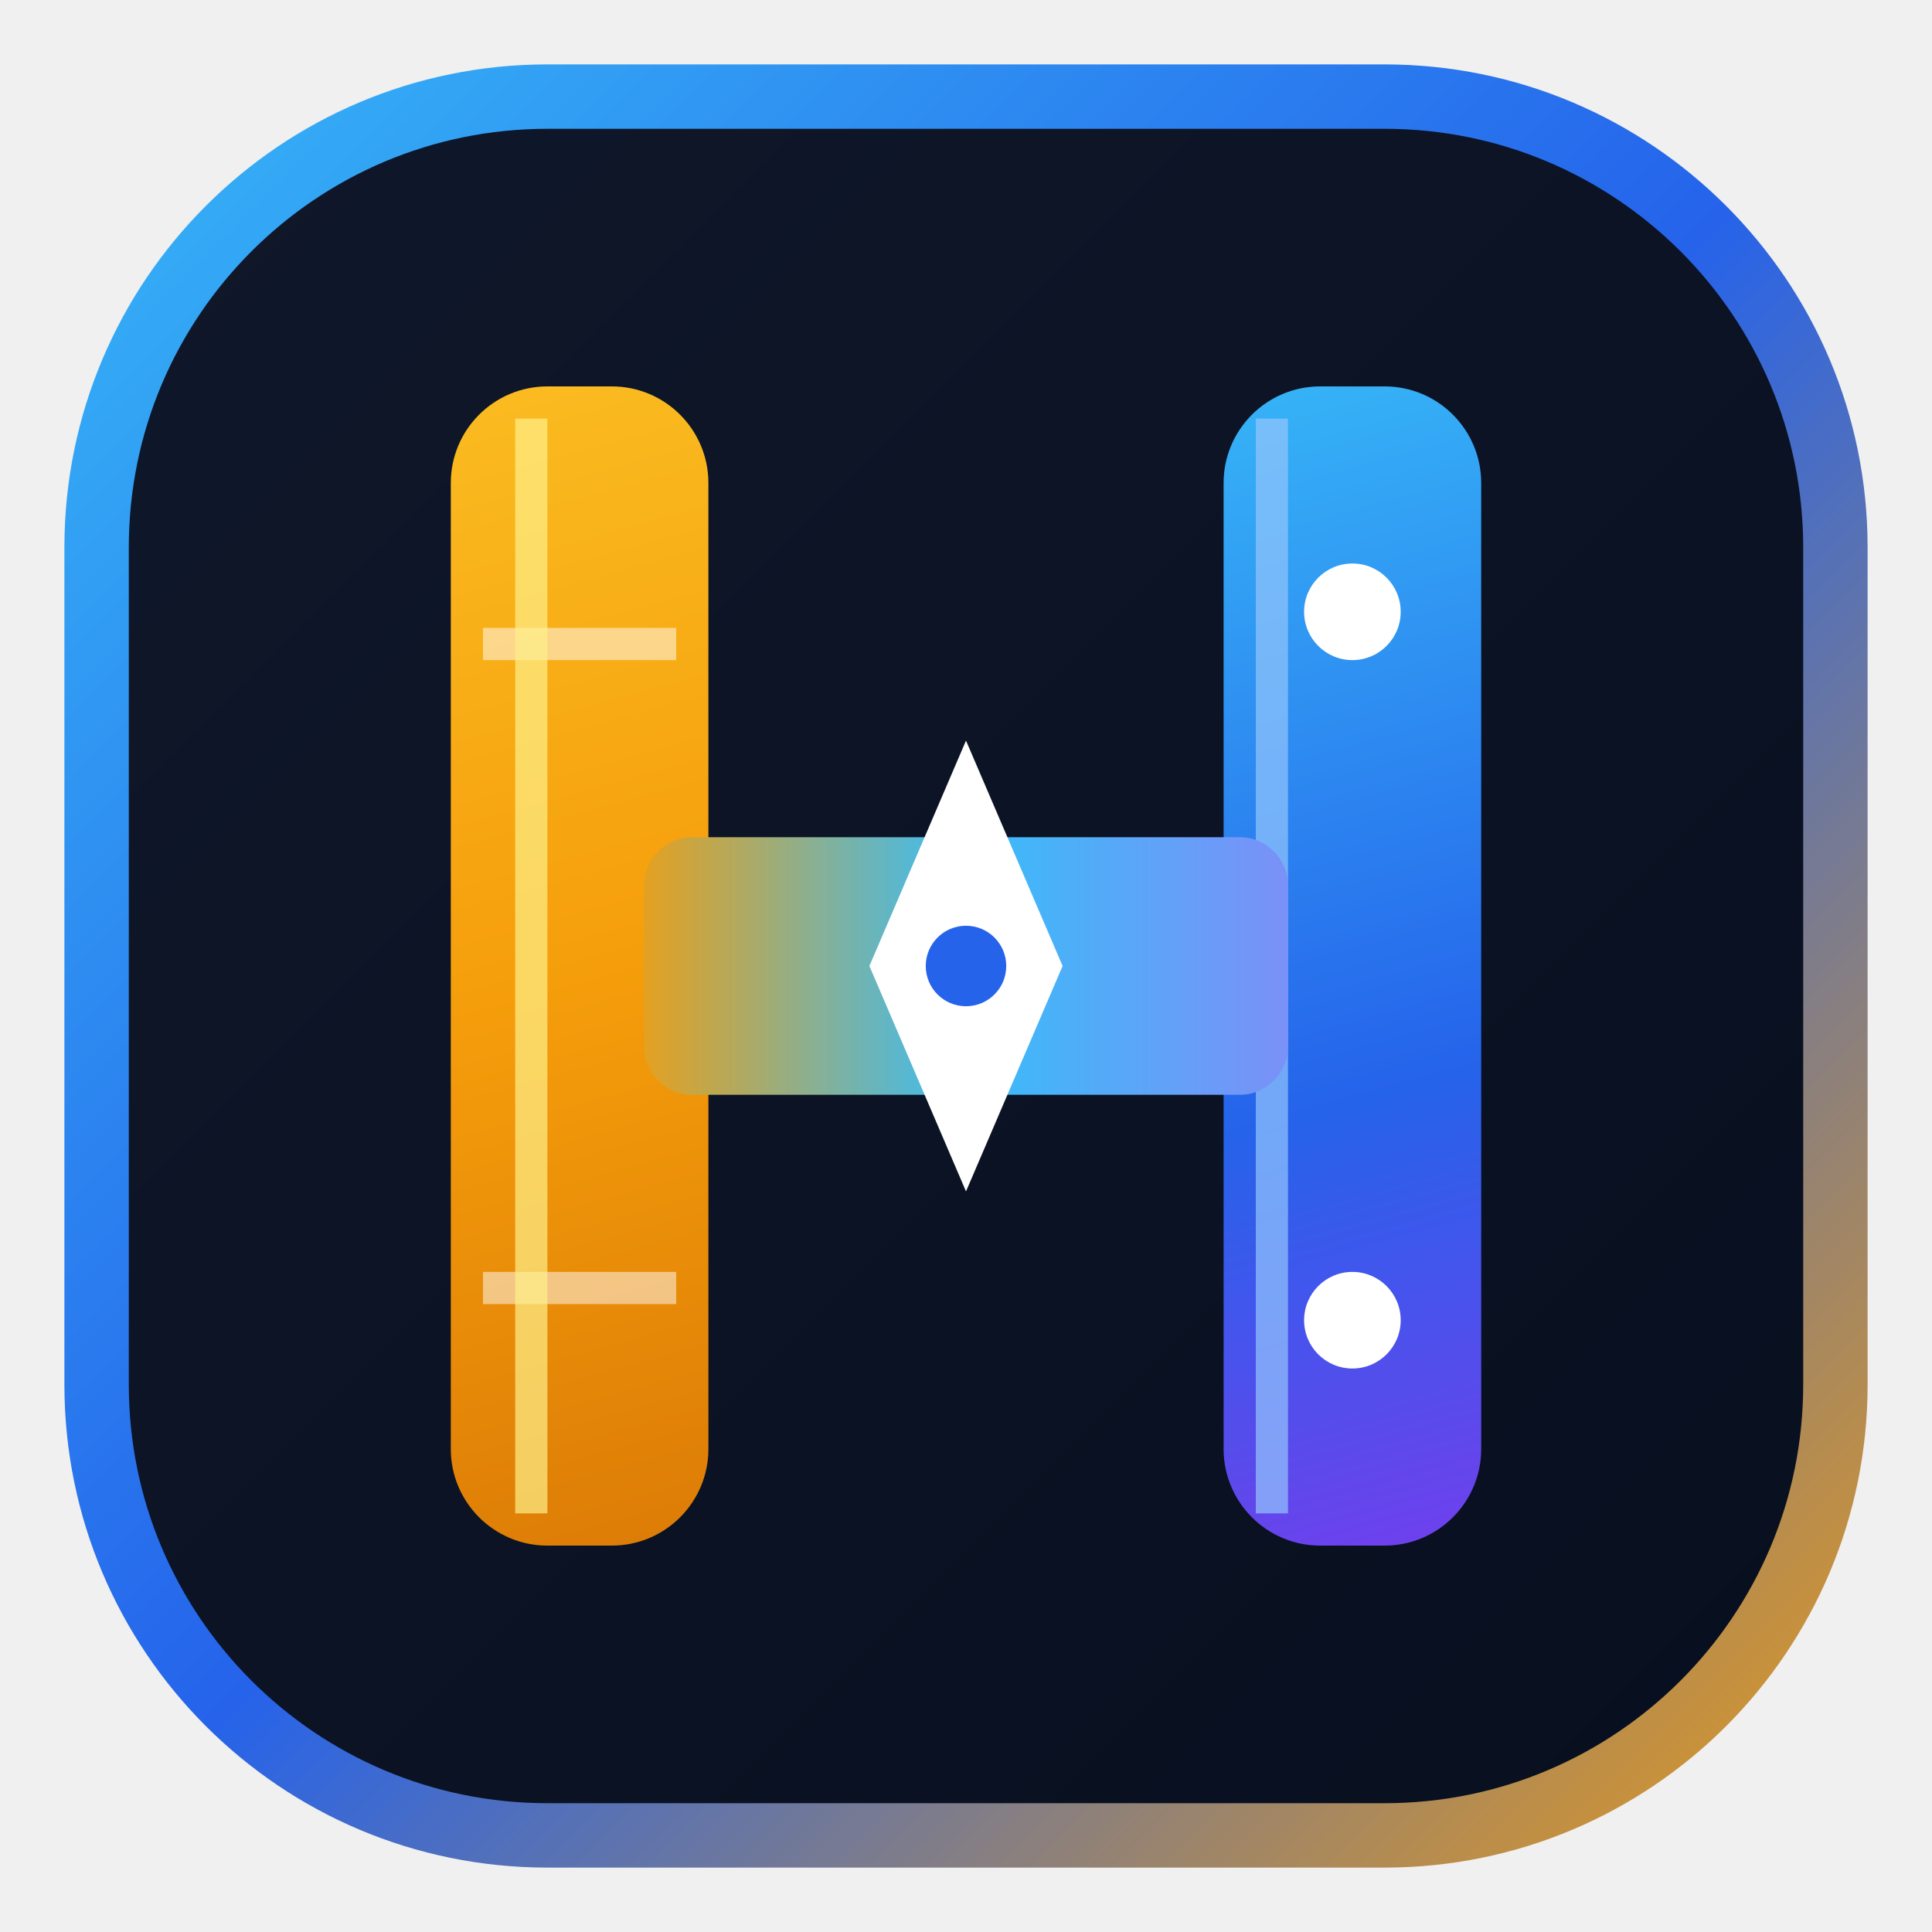
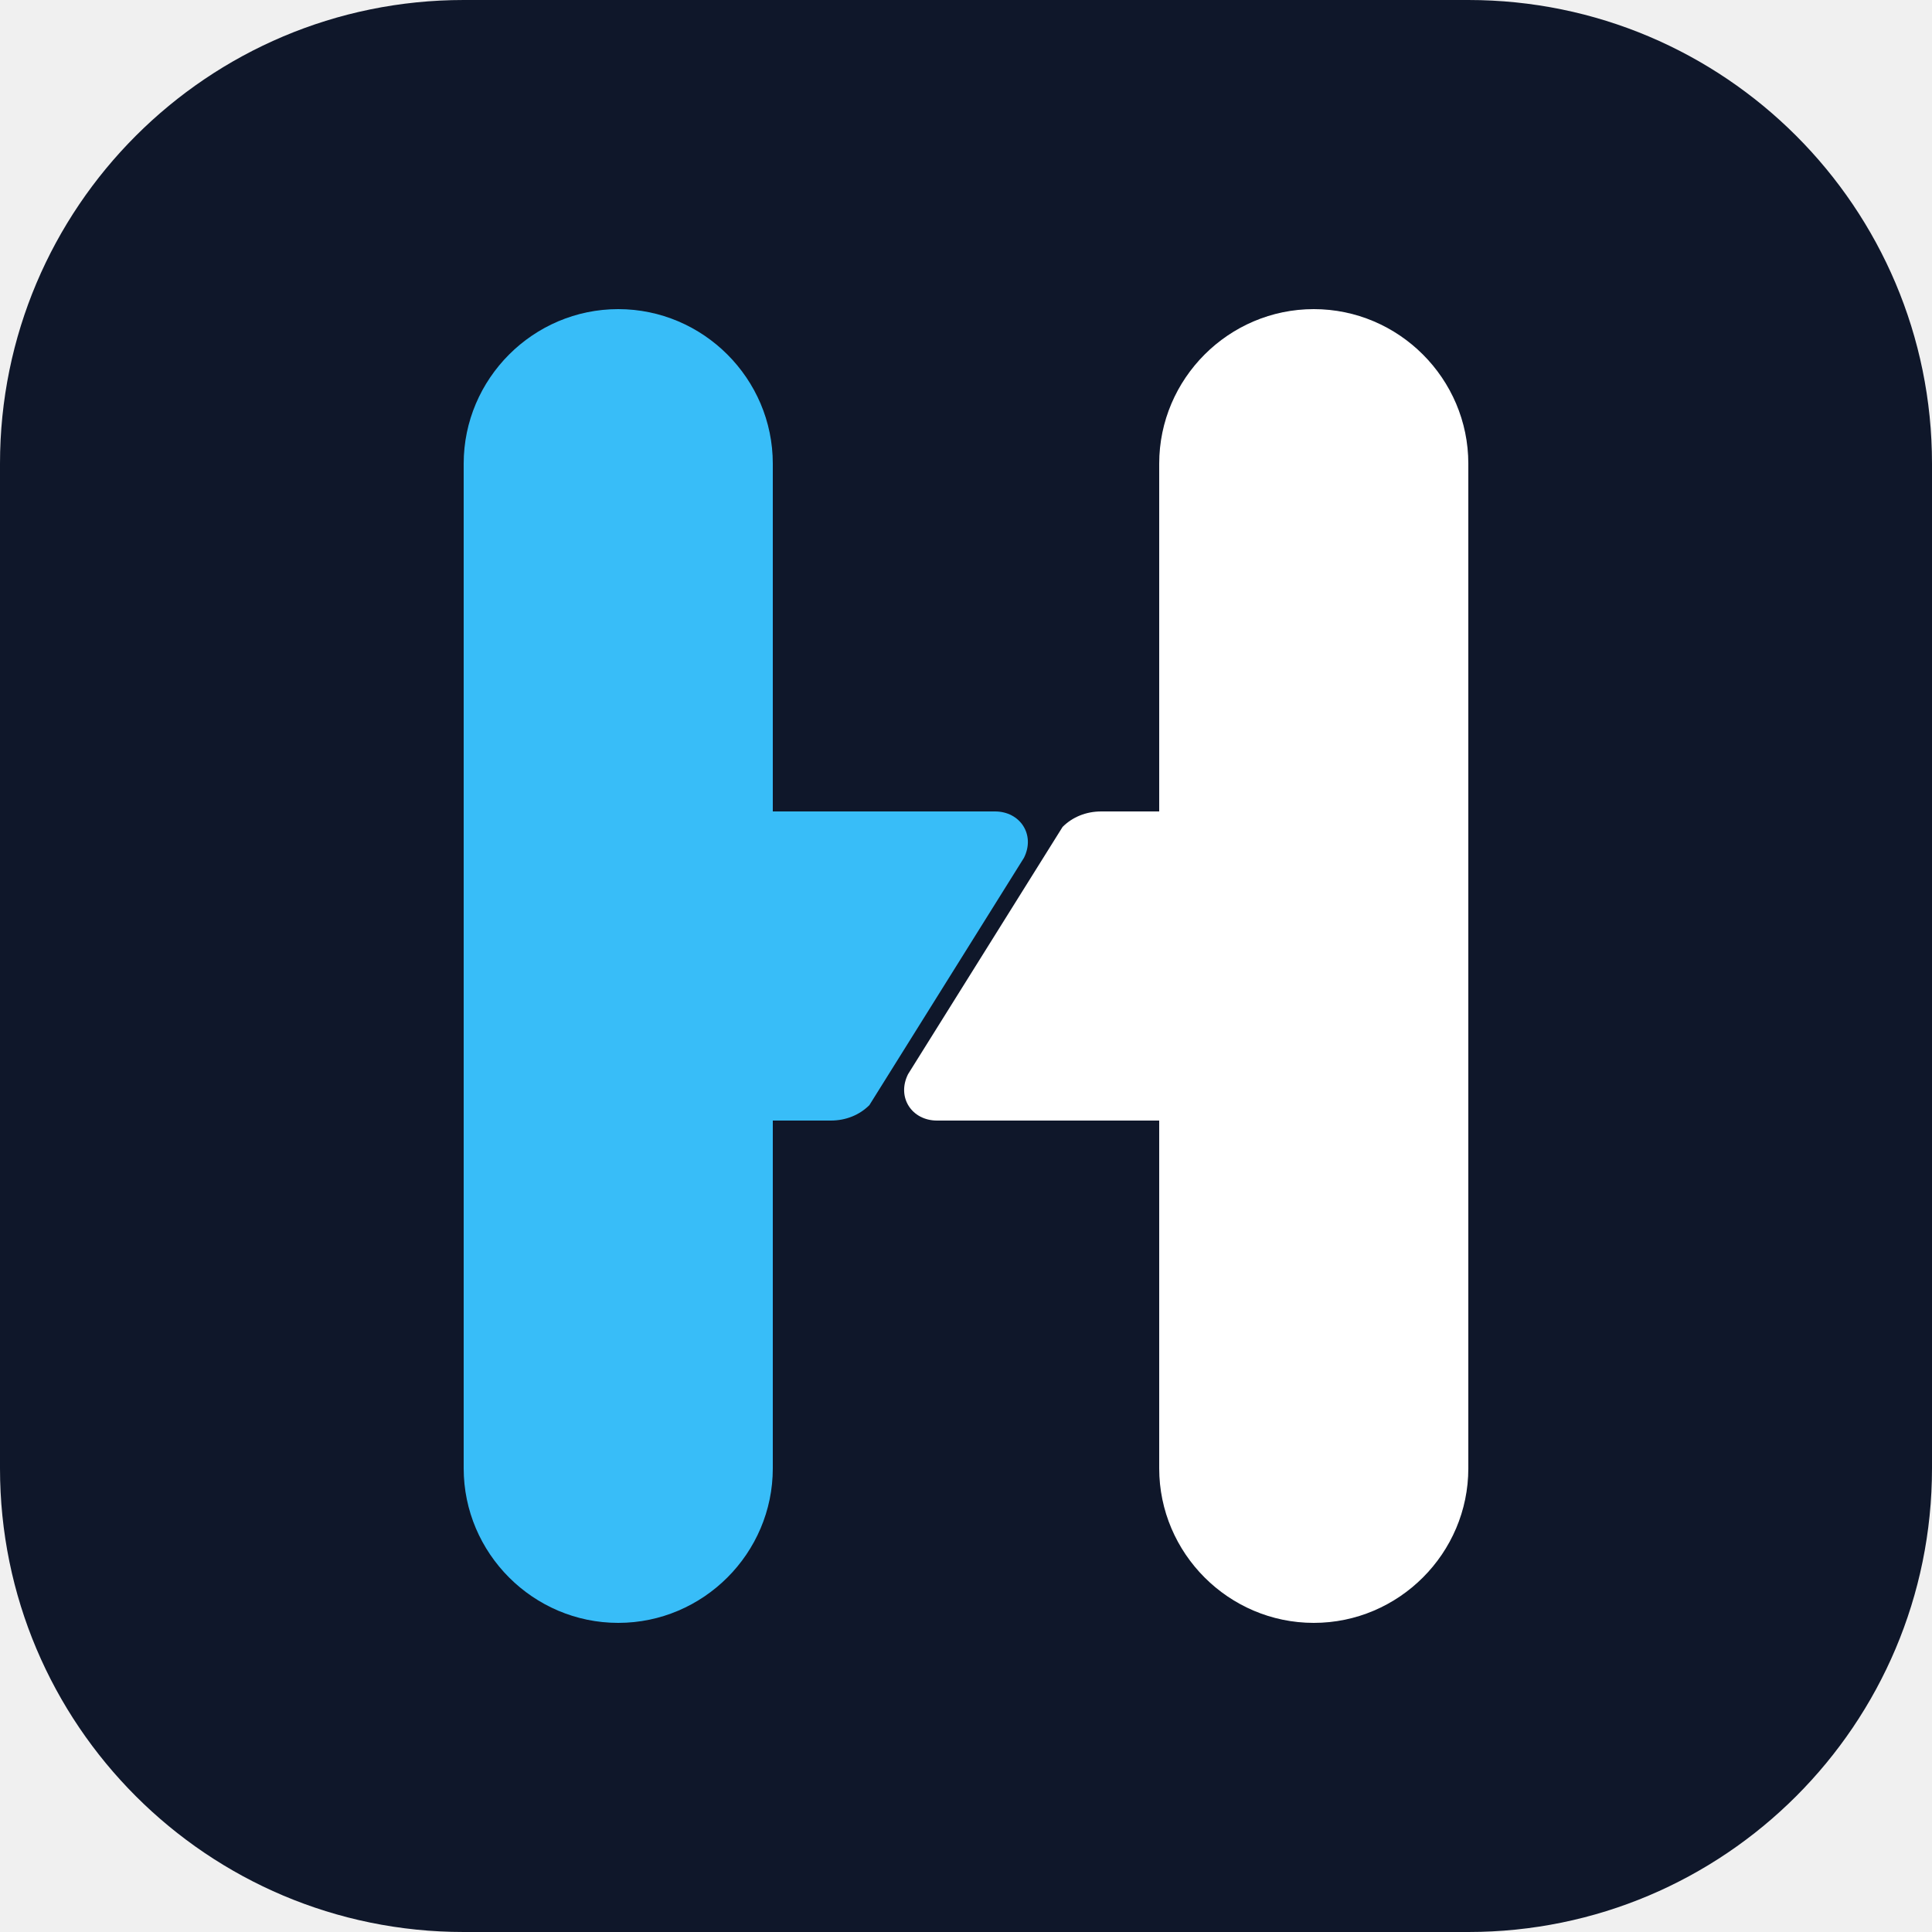
- <svg xmlns="http://www.w3.org/2000/svg" viewBox="0 0 120 120" fill="none">
-   <defs>
-     <linearGradient id="favShield" x1="10" y1="10" x2="110" y2="110" gradientUnits="userSpaceOnUse">
-       <stop offset="0%" stop-color="#0F172A" />
-       <stop offset="100%" stop-color="#080F1F" />
-     </linearGradient>
-     <linearGradient id="favBorder" x1="0" y1="0" x2="120" y2="120" gradientUnits="userSpaceOnUse">
-       <stop offset="0%" stop-color="#38BDF8" />
-       <stop offset="50%" stop-color="#2563EB" />
-       <stop offset="100%" stop-color="#F59E0B" />
-     </linearGradient>
-     <linearGradient id="favCopper" x1="26" y1="20" x2="48" y2="100" gradientUnits="userSpaceOnUse">
-       <stop offset="0%" stop-color="#FBBF24" />
-       <stop offset="50%" stop-color="#F59E0B" />
-       <stop offset="100%" stop-color="#D97706" />
-     </linearGradient>
-     <linearGradient id="favNeural" x1="72" y1="20" x2="94" y2="100" gradientUnits="userSpaceOnUse">
-       <stop offset="0%" stop-color="#38BDF8" />
-       <stop offset="60%" stop-color="#2563EB" />
-       <stop offset="100%" stop-color="#7C3AED" />
-     </linearGradient>
-     <linearGradient id="favBridge" x1="38" y1="60" x2="82" y2="60" gradientUnits="userSpaceOnUse">
-       <stop offset="0%" stop-color="#F59E0B" />
-       <stop offset="50%" stop-color="#38BDF8" />
-       <stop offset="100%" stop-color="#818CF8" />
-     </linearGradient>
-   </defs>
-   <rect x="6" y="6" width="108" height="108" rx="28" fill="url(#favShield)" />
-   <rect x="6" y="6" width="108" height="108" rx="28" stroke="url(#favBorder)" stroke-width="4" />
-   <rect x="28" y="24" width="16" height="72" rx="6" fill="url(#favCopper)" />
-   <line x1="30" y1="40" x2="42" y2="40" stroke="#FFF" stroke-width="2" stroke-opacity="0.5" />
-   <line x1="30" y1="80" x2="42" y2="80" stroke="#FFF" stroke-width="2" stroke-opacity="0.5" />
-   <line x1="33" y1="26" x2="33" y2="94" stroke="#FEF08A" stroke-width="2" stroke-opacity="0.7" />
-   <rect x="76" y="24" width="16" height="72" rx="6" fill="url(#favNeural)" />
-   <line x1="79" y1="26" x2="79" y2="94" stroke="#93C5FD" stroke-width="2" stroke-opacity="0.7" />
-   <circle cx="84" cy="38" r="3" fill="#FFFFFF" />
-   <circle cx="84" cy="82" r="3" fill="#FFFFFF" />
-   <rect x="40" y="52" width="40" height="16" rx="3" fill="url(#favBridge)" />
-   <polygon points="60,46 66,60 60,74 54,60" fill="#FFFFFF" />
-   <circle cx="60" cy="60" r="2.5" fill="#2563EB" />
+ <svg xmlns="http://www.w3.org/2000/svg" viewBox="0 0 100 100" fill="none">
+   <rect width="100" height="100" rx="24" fill="#0F172A" />
+   <path d="     M 24 24     C 24 19.6 27.6 16 32 16     H 32     C 36.4 16 40 19.6 40 24     V 42     H 51.5     C 52.8 42 53.6 43.2 53.0 44.4     L 45.0 57.2     C 44.5 57.7 43.8 58 43.0 58     H 40     V 76     C 40 80.4 36.4 84 32 84     H 32     C 27.6 84 24 80.4 24 76     Z   " fill="#38BDF8" />
+   <path d="     M 76 76     C 76 80.4 72.4 84 68 84     H 68     C 63.6 84 60 80.4 60 76     V 58     H 48.5     C 47.2 58 46.4 56.8 47.0 55.6     L 55.0 42.8     C 55.5 42.3 56.2 42 57.0 42     H 60     V 24     C 60 19.6 63.6 16 68 16     H 68     C 72.4 16 76 19.6 76 24     Z   " fill="#FFFFFF" />
</svg>
